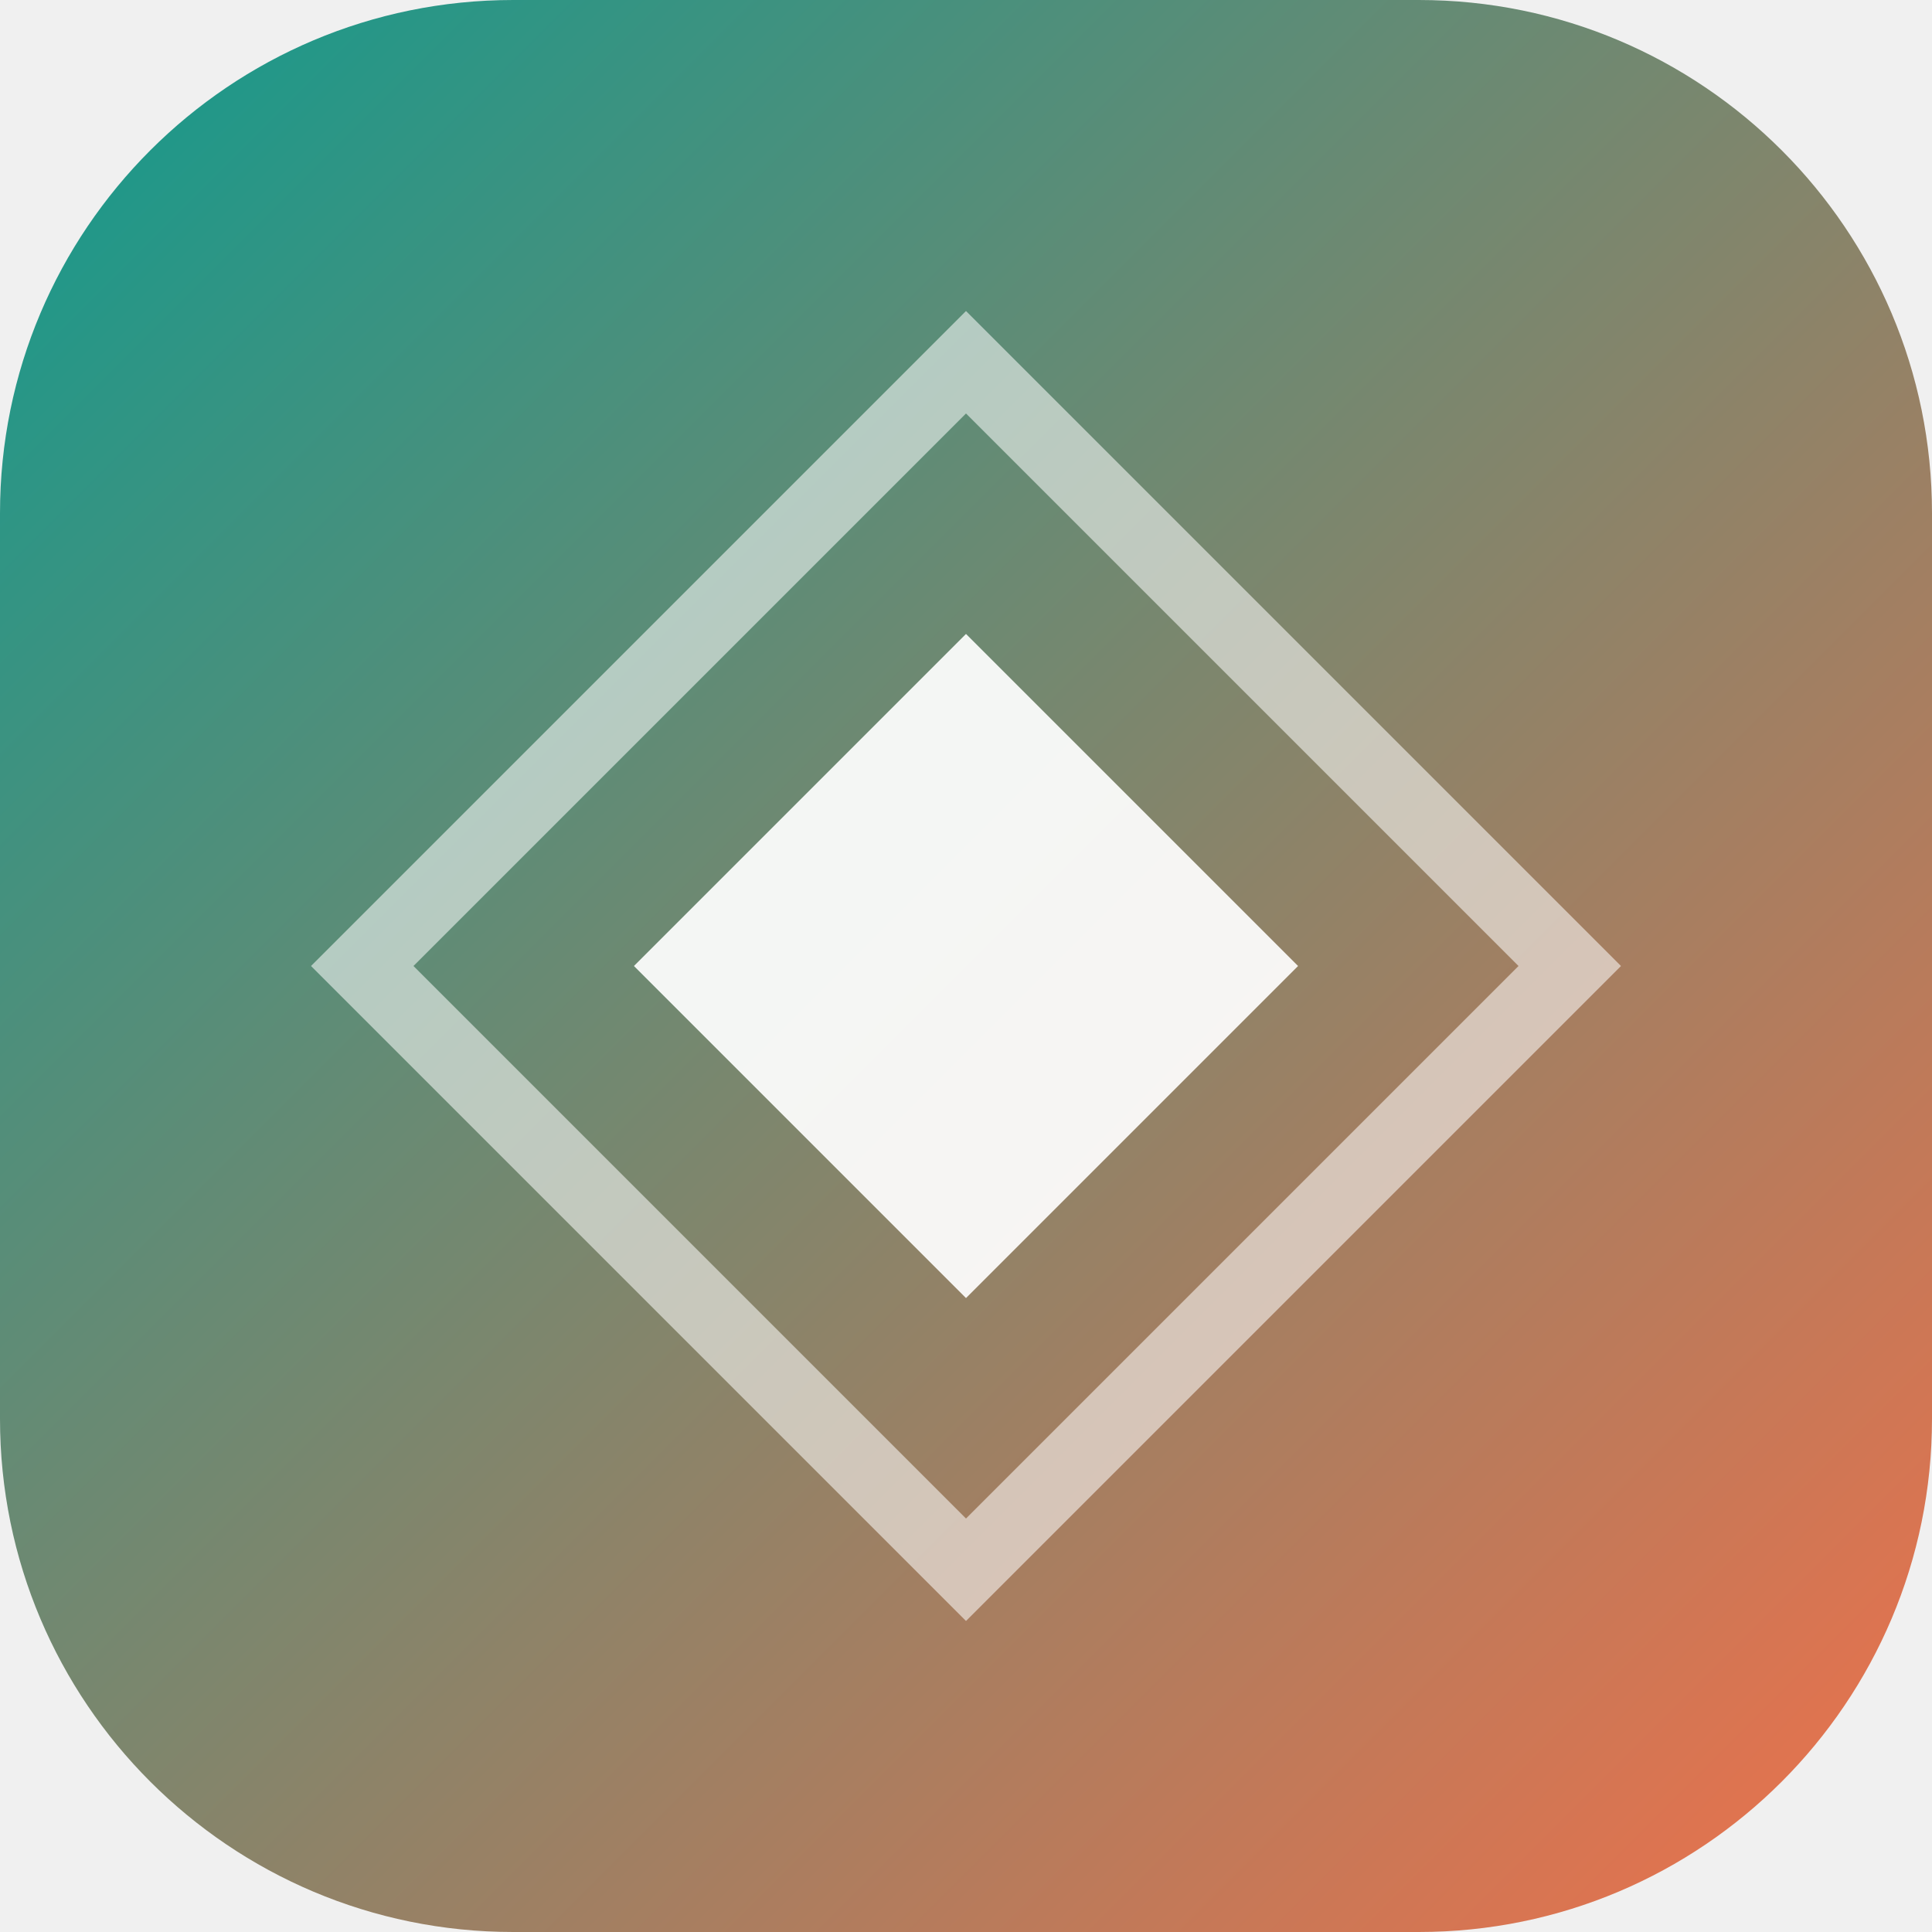
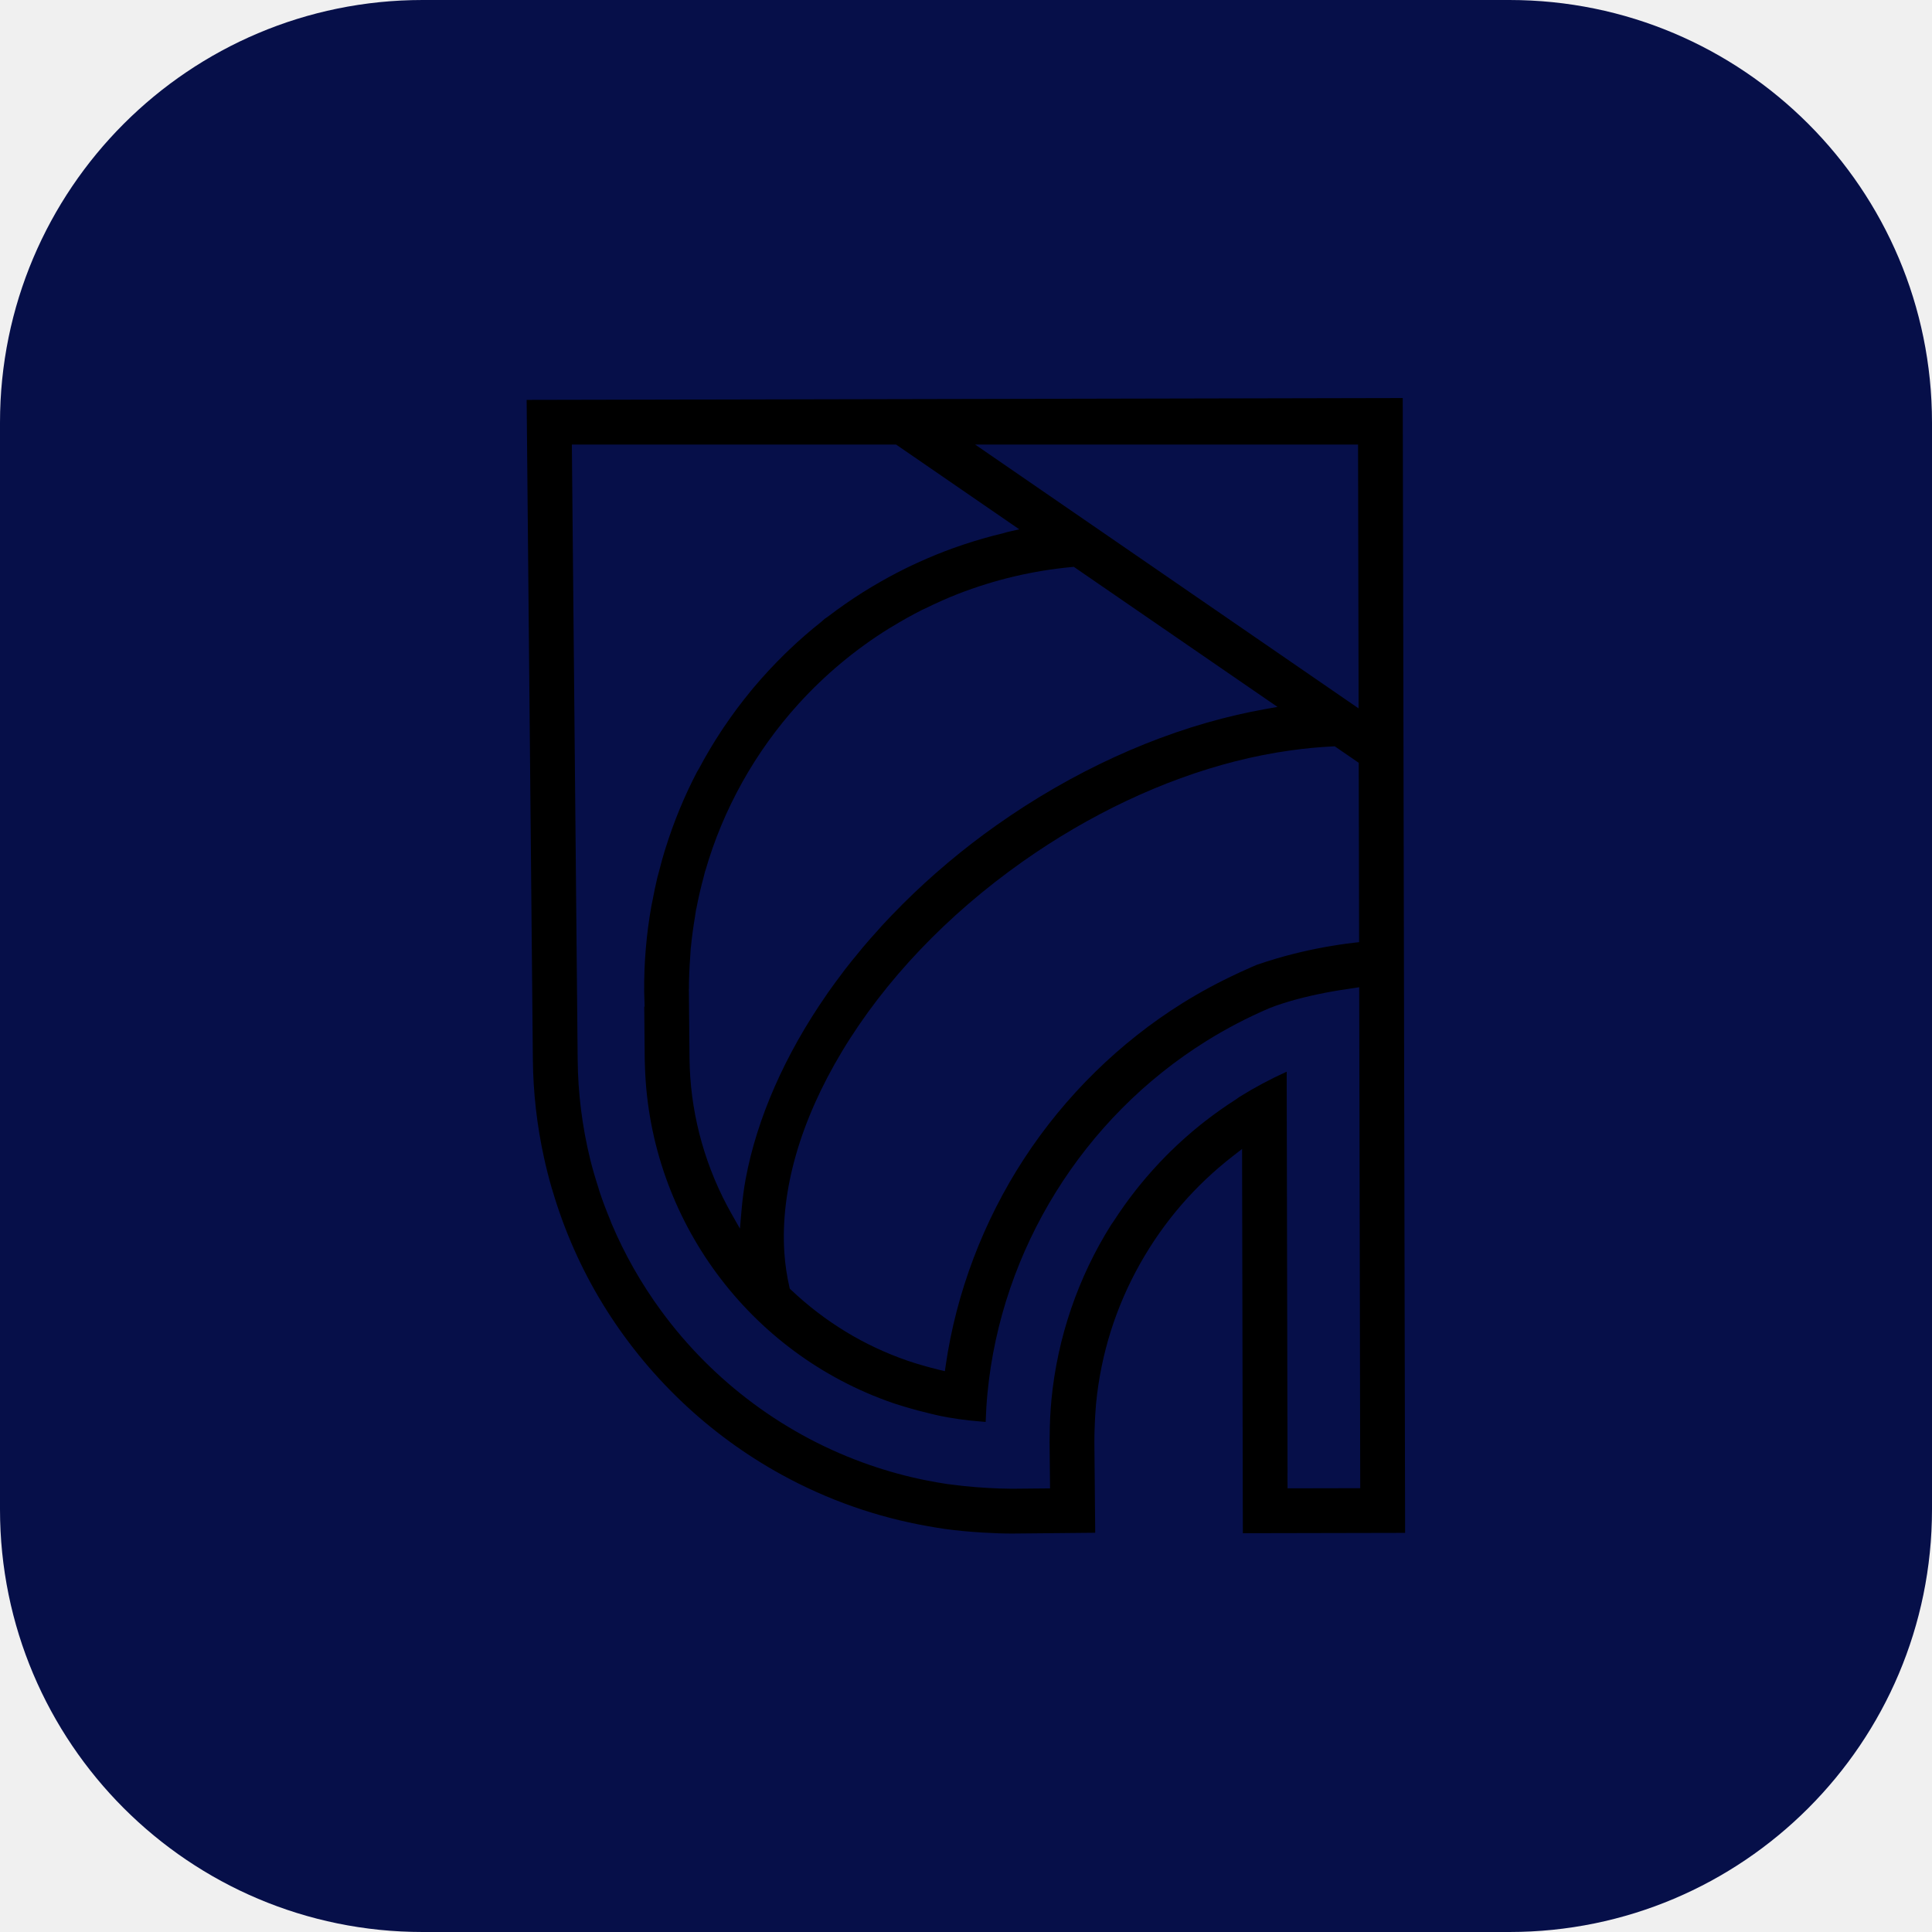
<svg xmlns="http://www.w3.org/2000/svg" viewBox="0 0 64 64">
-   <defs>
-     <linearGradient id="g" x1="0" y1="0" x2="1" y2="1">
-       <stop offset="0" stop-color="#0f9b8e" />
-       <stop offset="1" stop-color="#f2704a" />
-     </linearGradient>
-   </defs>
-   <rect width="64" height="64" rx="17" fill="url(#g)" />
-   <path d="M32 12 52 32 32 52 12 32Z" fill="none" stroke="#fff" stroke-width="2.4" opacity=".55" />
-   <path d="M32 21 43 32 32 43 21 32Z" fill="#fff" opacity=".92" />
+   <rect width="64" height="64" rx="14" fill="#060f49" />
+   <g transform="translate(17.26,13.00) scale(0.0924)" fill="#e4e5e5">
+     <path transform="translate(-713.02,-666.48) matrix(1,0,0,-1,987.82,1059.37)" d="M0 0-.026 5.54H-.007L-.306 149.37C-6.21 146.7-11.87 143.68-17.23 140.33-17.4 140.23-17.56 140.1-17.72 139.99-17.95 139.81-18.18 139.65-18.42 139.49-22.26 137.04-26.02 134.38-29.61 131.59L-31.4 130.18C-35.14 127.16-38.75 123.94-42.14 120.61L-43.39 119.36C-46.74 115.98-49.98 112.38-53.01 108.65L-54.42 106.88C-57.22 103.33-59.9 99.56-62.41 95.67-62.55 95.44-62.72 95.22-62.88 95-63 94.84-63.12 94.69-63.22 94.52-75.11 75.65-82.51 53.97-84.64 31.82-85.04 27.62-85.26 23.14-85.28 18.5L-85.31 16.55-85.15-.019-98.79-.146C-101.73-.142-104.6-.022-107.45 .138L-111.85 .438C-114.6 .658-117.33 .938-120.04 1.3L-121.98 1.54C-124.51 1.92-127.12 2.37-129.73 2.9-136.44 4.24-143.17 6.08-149.72 8.34-164.67 13.51-178.72 20.92-191.48 30.38-204.11 39.74-215.22 50.91-224.52 63.58-231.69 73.36-237.7 83.92-242.37 94.99L-242.84 96.22C-244.36 99.89-245.58 103.15-246.59 106.18-246.69 106.47-246.77 106.76-246.86 107.06L-247.05 107.71C-248.31 111.63-249.23 114.83-249.97 117.8-252.88 129.67-254.39 141.69-254.5 153.76L-256.58 374.2H-140.33L-96.18 343.82-100.43 342.85C-100.66 342.8-100.87 342.72-101.09 342.66-101.38 342.57-101.68 342.48-101.98 342.4-106.64 341.3-111.37 339.94-116.03 338.39-117.34 337.96-118.63 337.51-119.92 337.05-124.07 335.55-128.28 333.83-132.44 331.93-133.93 331.25-135.41 330.56-136.87 329.84-140.86 327.88-144.87 325.69-148.79 323.35L-149.21 323.1C-150.25 322.48-151.29 321.85-152.33 321.19-156.53 318.54-160.66 315.66-164.62 312.64-164.86 312.46-165.1 312.29-165.35 312.13-165.54 312.01-165.73 311.88-165.91 311.75-166.07 311.62-166.23 311.46-166.4 311.32-166.61 311.12-166.82 310.92-167.05 310.74-171.09 307.54-174.99 304.15-178.63 300.67L-180.19 299.17C-184.12 295.33-187.85 291.3-191.31 287.2L-192.18 286.15C-195.62 281.99-198.93 277.57-202 273.02L-203.08 271.4C-205.86 267.19-208.52 262.7-210.99 258.06-211.13 257.81-211.28 257.56-211.44 257.31L-211.76 256.76C-216.29 248.07-220.06 238.91-223.02 229.4L-223.21 228.84C-223.98 226.35-224.65 223.83-225.3 221.3L-225.93 218.97C-226.57 216.31-227.11 213.64-227.62 210.95L-228.02 209.04C-229.87 198.73-230.75 188.31-230.65 178.06-230.65 177.31-230.62 176.55-230.59 175.82L-230.49 172.68H-230.63L-230.46 153.98C-230.45 152.9-230.4 151.82-230.36 150.73-228.5 96.45-193.17 48.43-141.53 30.6-140.08 30.09-138.59 29.66-137.15 29.23L-135.96 28.87C-133.77 28.22-131.52 27.62-129.07 27.04L-127.68 26.7C-126.67 26.45-125.62 26.19-124.6 25.98-122.31 25.52-120.09 25.14-118.04 24.84-115.6 24.48-112.91 24.18-109.57 23.92L-108.23 23.8C-108.11 27.32-107.9 30.75-107.58 34.07-102.63 85.59-73.32 132.78-29.19 160.31-22.02 164.79-14.38 168.78-6.47 172.16L-4.11 173.05C-2.29 173.66-.65 174.22 1.01 174.69 7.38 176.52 14.29 177.97 21.55 179.02L25.69 179.65 26.06 .052ZM25.46 289.63 25.47 282.19H25.46V279.63L21.3 282.49 21.28 282.5-111.99 374.2H25.28ZM-214.4 154.14-214.63 179.09H-214.6C-214.61 182.71-214.45 186.62-214.12 191.03L-214.09 191.59C-214.05 192.36-214.01 193.14-213.94 193.91V193.91H-213.91C-213.56 197.52-213.06 201.26-212.41 205.07L-212.31 205.79C-212.21 206.49-212.11 207.19-211.98 207.88L-211.94 207.87C-211.21 211.72-210.3 215.63-209.24 219.49L-209.14 219.92C-209.02 220.42-208.91 220.92-208.76 221.41V221.42L-208.72 221.41C-202.37 243.49-190.83 264.16-175.29 281.26-165.79 291.71-154.94 300.78-143.01 308.19L-142.54 308.47C-138.32 311.04-134.6 313.13-130.88 315L-130.28 315.26C-125.69 317.51-121.83 319.22-118.11 320.67-104.94 325.78-91.26 329.01-77.31 330.3L-76.63 330.37-3.61 280.15-8.21 279.33C-11.39 278.76-14.71 278.08-18.08 277.3-47.44 270.53-77.22 256.88-104.22 237.82-116.31 229.29-127.7 219.7-138.09 209.34L-138.59 208.81C-140.91 206.5-143.17 204.15-145.37 201.77L-146.61 200.36C-148.54 198.24-150.43 196.12-152.25 193.95L-153.56 192.34C-155.32 190.22-157.07 188.08-158.74 185.92L-159.74 184.56C-161.47 182.28-163.16 180-164.78 177.69L-165.27 176.96C-180.21 155.44-190.24 132.6-194.27 110.91-194.93 107.33-195.41 103.63-195.79 99.25L-196.32 93.1-199.37 98.48C-208.45 114.55-213.58 132.54-214.31 150.73-214.36 151.87-214.39 153-214.4 154.14M25.66 195.81 23.95 195.62C16.69 194.78 9.28 193.42 1.94 191.56-2 190.57-6.1 189.35-10.95 187.72L-12.79 186.93C-14.23 186.31-15.68 185.64-17.09 185L-17.52 184.79C-24.61 181.51-31.4 177.86-37.69 173.93-60.2 159.89-79.83 140.61-94.47 118.16-109.07 95.78-118.78 70.16-122.55 44.07L-122.85 42.01-124.87 42.48C-125.98 42.74-127.11 43.04-128.21 43.34L-128.82 43.51-129.61 43.72C-130.67 44.01-131.67 44.31-132.64 44.6L-133.6 44.9C-134.53 45.19-135.44 45.48-136.29 45.78-151.85 51.15-165.89 59.7-178.03 71.19L-178.46 71.58-178.59 72.15C-179.52 76.27-180.13 80.42-180.4 84.5-181.86 106.78-174.71 131.73-159.71 156.66-144.43 182.06-122.04 205.59-94.96 224.7-71.02 241.6-44.73 254.01-18.93 260.6-12.31 262.29-5.59 263.62 1.07 264.55 6.27 265.28 11.4 265.76 16.31 265.99L16.8 266.01C16.85 266.02 16.88 266.02 16.93 266.02L25.52 260.11ZM41.6 249.05 41.56 268.55 41.34 374.2 41.3 390.88-272.79 390.22-272.64 374.2-270.56 153.61C-270.44 141.91-269.11 130.12-266.57 118.56-265.76 114.85-264.81 111.12-263.74 107.43L-263.54 106.83C-259.29 92.39-253.21 78.67-245.48 66.05-229.83 40.48-207.68 19.34-181.41 4.91-165-4.11-147.32-10.33-128.85-13.58-126.81-13.94-124.81-14.28-122.82-14.56-118.56-15.15-114.11-15.57-109.24-15.86-105.32-16.09-101.96-16.21-98.78-16.21L-68.95-15.93-69.25 16.7C-69.26 17.77-69.23 18.84-69.21 19.88L-69.09 23.31C-69.03 24.96-68.94 26.61-68.81 28.25L-68.64 30.42C-66.91 48.13-61.61 64.98-52.88 80.51-44.39 95.61-33.12 108.66-19.38 119.28L-16.3 121.67-16.07 7.63H-16.08L-16.02-16.09 42.15-15.97Z" fill="currentColor" />
+   </g>
</svg>
